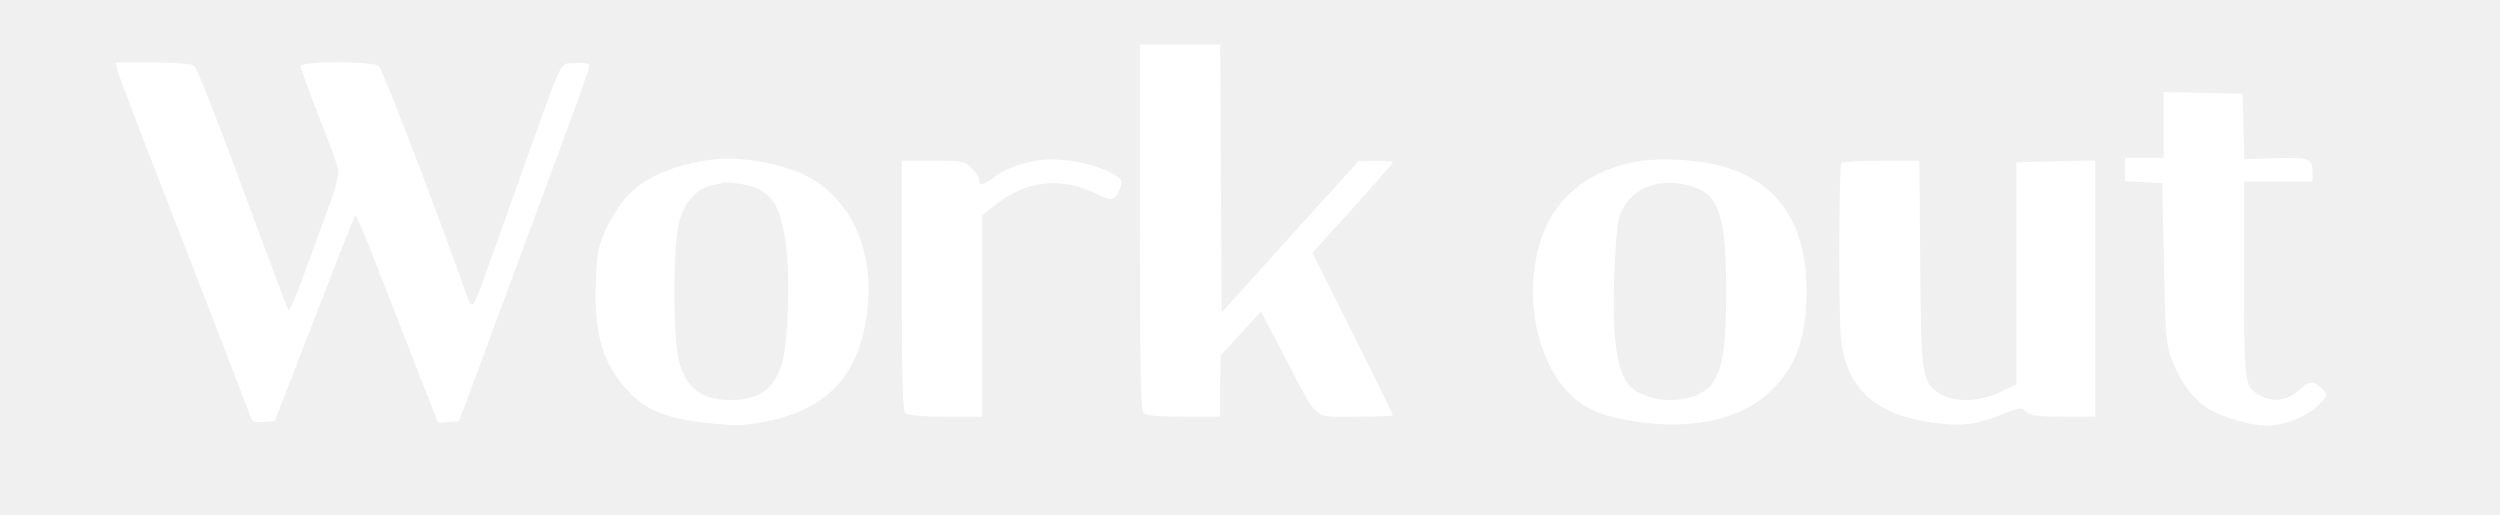
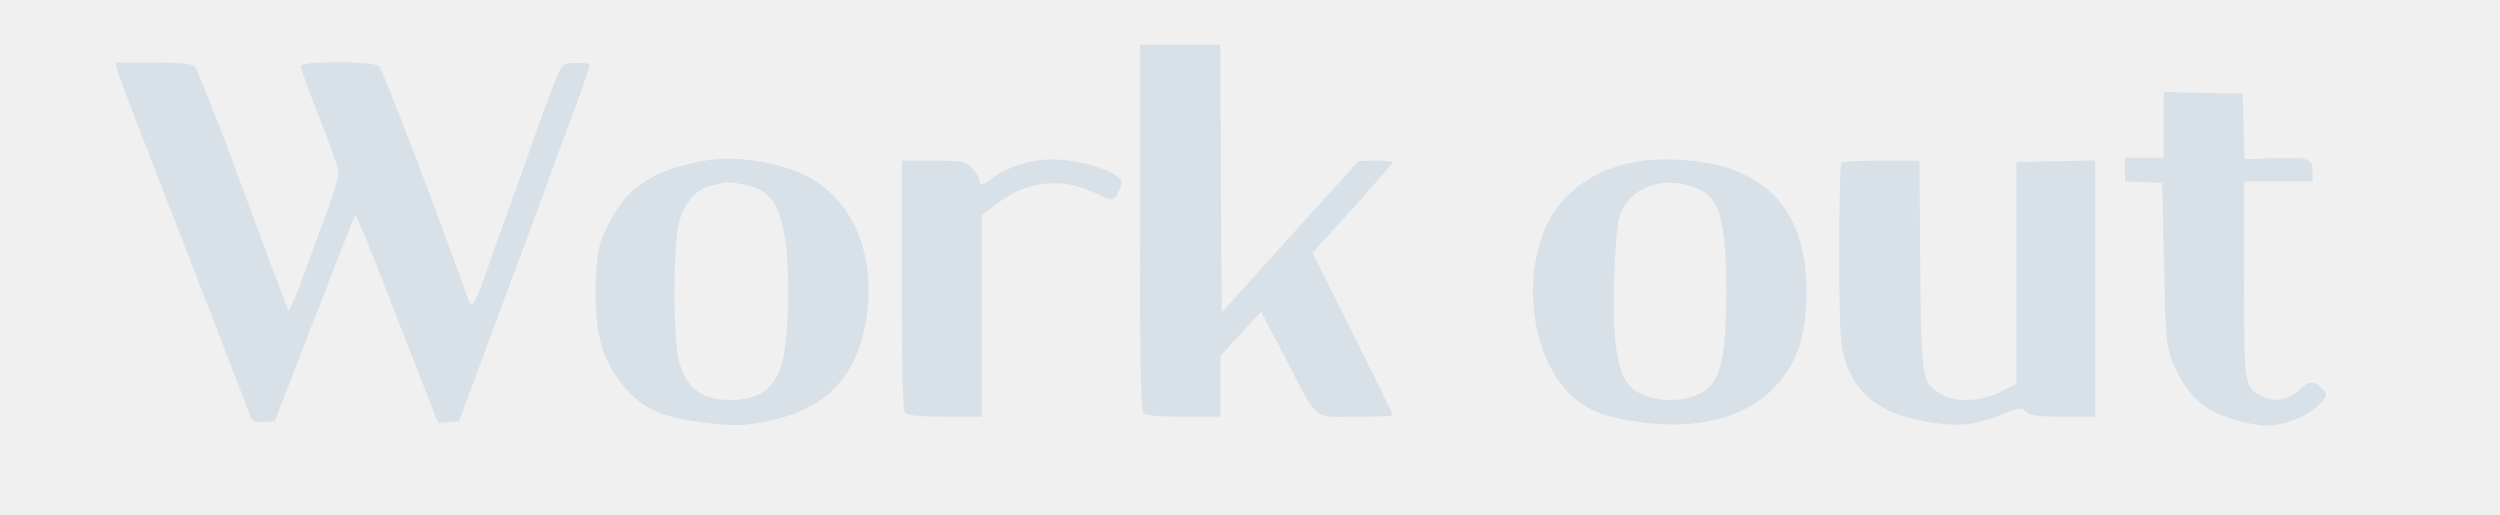
<svg xmlns="http://www.w3.org/2000/svg" version="1.0" width="840pt" height="173pt" viewBox="0 0 840 173" preserveAspectRatio="xMidYMid meet">
-   <g transform="translate(0,173) scale(0.1,-0.1)" fill="#fff" stroke="none">
+   <g transform="translate(0,173) scale(0.1,-0.1)" fill="rgba(205,217,229,0.7)" stroke="none">
    <path d="M3830 967 c0 -463 3 -616 12 -625 8 -8 53 -12 135 -12 l123 0 0 103 1 102 68 74 68 74 81 -154 c114 -220 90 -199 237 -199 69 0 125 2 125 5 0 3 -61 127 -135 275 l-135 271 135 149 c74 82 135 152 135 155 0 3 -26 5 -57 5 l-58 -1 -230 -254 -230 -255 -3 450 -2 450 -135 0 -135 0 0 -613z" />
    <path d="M394 1495 c4 -14 47 -128 95 -253 96 -246 344 -886 354 -915 5 -14 15 -17 43 -15 l37 3 133 343 c73 189 135 346 137 348 3 3 27 -52 55 -123 27 -70 89 -228 137 -351 l87 -223 35 3 35 3 49 130 c26 72 94 254 150 405 56 151 132 358 170 460 38 102 69 191 69 198 0 9 -13 12 -47 10 -55 -4 -36 35 -178 -363 -53 -148 -110 -308 -127 -355 -36 -102 -43 -110 -56 -73 -107 303 -287 771 -299 781 -23 17 -263 17 -263 0 0 -6 27 -81 60 -166 34 -84 63 -166 66 -180 3 -17 -7 -60 -26 -112 -17 -47 -55 -149 -83 -227 -28 -78 -54 -139 -58 -135 -3 4 -72 187 -153 407 -81 220 -154 406 -163 413 -11 8 -57 12 -141 12 l-124 0 6 -25z" />
    <path d="M7270 1310 l0 -110 -65 0 -65 0 0 -40 0 -39 63 -3 62 -3 6 -270 c5 -250 7 -274 28 -328 30 -77 77 -137 131 -166 47 -26 136 -51 186 -51 55 0 132 29 170 65 31 30 35 37 24 50 -29 35 -50 38 -77 11 -39 -39 -89 -50 -133 -28 -59 29 -60 34 -60 395 l0 327 115 0 115 0 0 35 c0 43 -14 48 -138 43 l-91 -3 -3 110 -3 110 -132 3 -133 3 0 -111z" />
    <path d="M2395 1194 c-132 -17 -231 -60 -291 -127 -20 -22 -50 -69 -67 -105 -27 -59 -31 -79 -35 -180 -7 -173 23 -274 109 -367 57 -62 131 -92 264 -106 95 -10 122 -10 195 4 206 40 312 150 342 355 30 208 -46 389 -199 469 -82 43 -226 69 -318 57z m159 -102 c46 -27 65 -62 82 -152 20 -106 15 -357 -10 -436 -26 -82 -77 -118 -171 -118 -96 0 -146 37 -172 124 -23 80 -23 402 1 482 19 62 57 103 104 114 15 3 32 7 37 9 20 8 101 -7 129 -23z" />
    <path d="M3480 1190 c-55 -9 -113 -33 -147 -60 -31 -24 -43 -25 -43 -5 0 9 -11 27 -25 40 -23 23 -31 25 -130 25 l-105 0 0 -418 c0 -312 3 -421 12 -430 8 -8 53 -12 135 -12 l123 0 0 338 0 339 38 30 c107 86 225 101 344 43 55 -27 63 -26 79 11 11 28 10 33 -6 45 -58 42 -192 69 -275 54z" />
    <path d="M5512 1189 c-139 -21 -247 -91 -305 -196 -97 -180 -65 -458 69 -588 55 -54 120 -79 246 -95 175 -22 327 14 421 100 90 83 126 179 127 340 0 224 -91 363 -275 419 -75 23 -201 32 -283 20z m193 -93 c74 -31 95 -109 95 -346 0 -179 -11 -255 -44 -305 -52 -80 -239 -78 -291 2 -34 51 -47 158 -42 338 3 94 10 189 17 212 30 104 147 148 265 99z" />
    <path d="M6187 1183 c-4 -3 -7 -137 -7 -298 0 -230 3 -303 15 -350 36 -135 130 -203 312 -227 89 -11 133 -5 231 34 49 19 54 19 71 4 14 -13 40 -16 124 -16 l107 0 0 430 0 431 -132 -3 -133 -3 0 -373 0 -373 -54 -26 c-66 -33 -151 -36 -199 -8 -65 39 -67 52 -70 438 l-3 347 -128 0 c-70 0 -131 -3 -134 -7z" />
  </g>
</svg>
